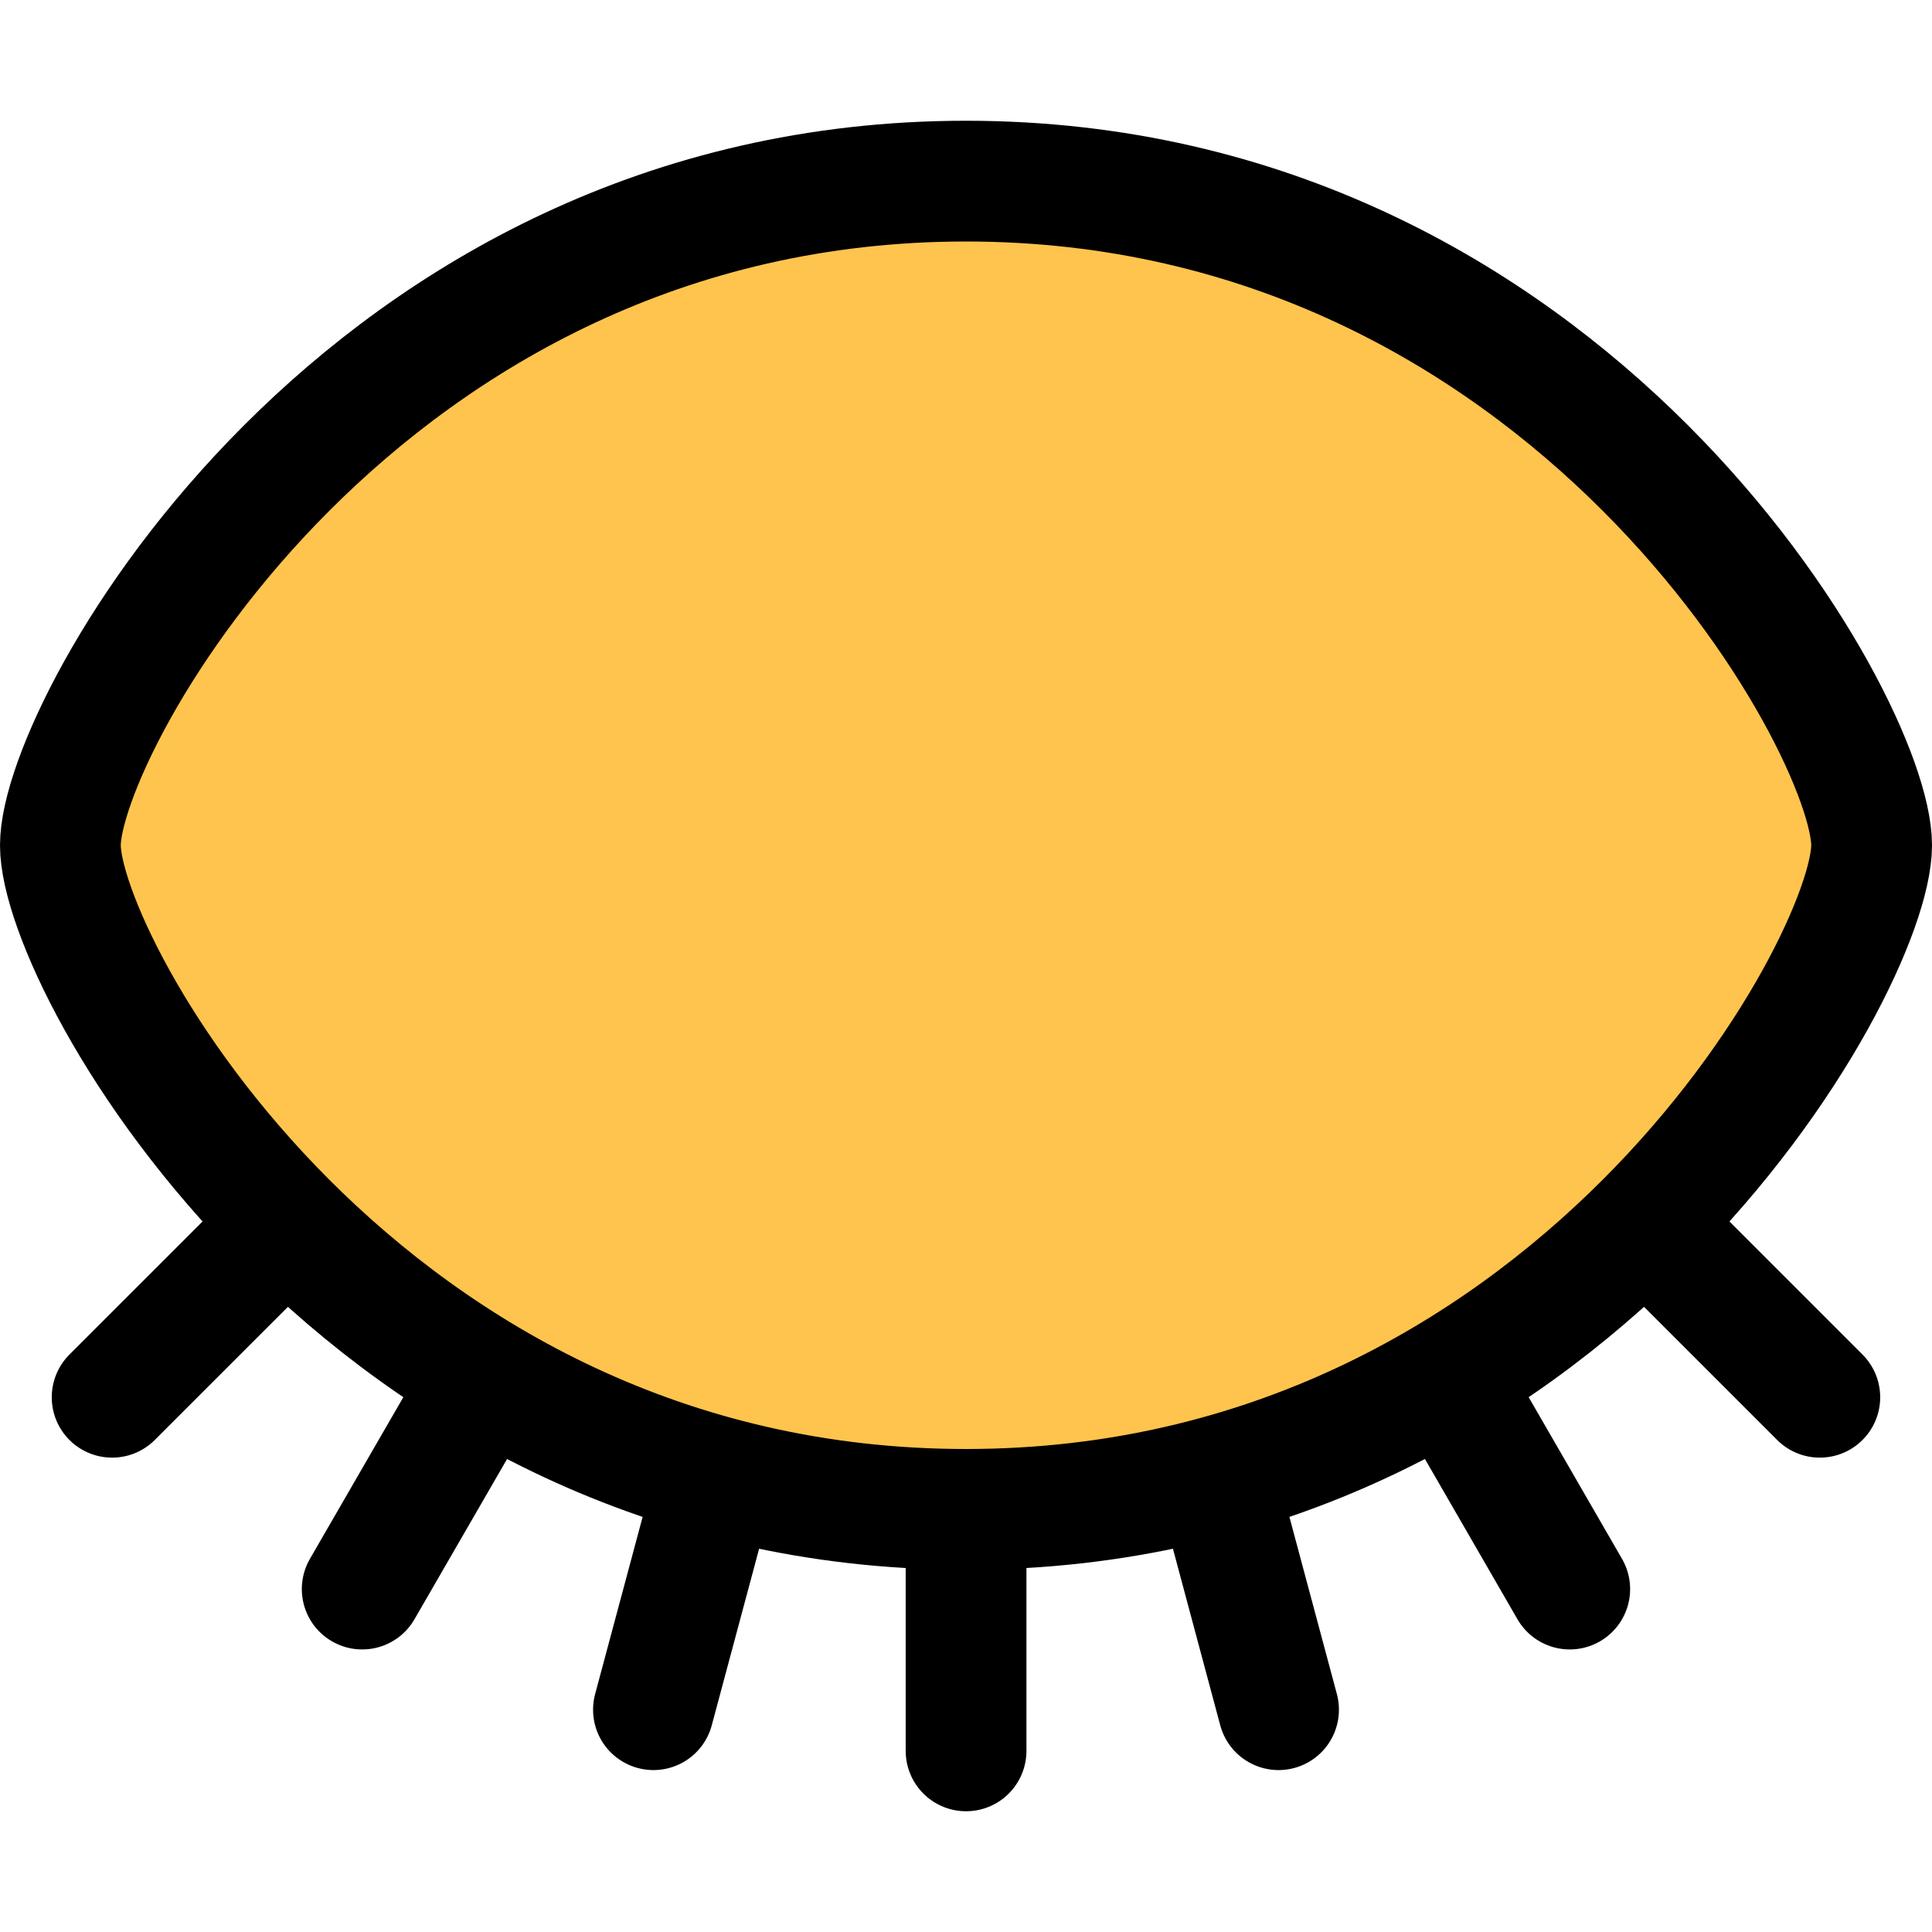
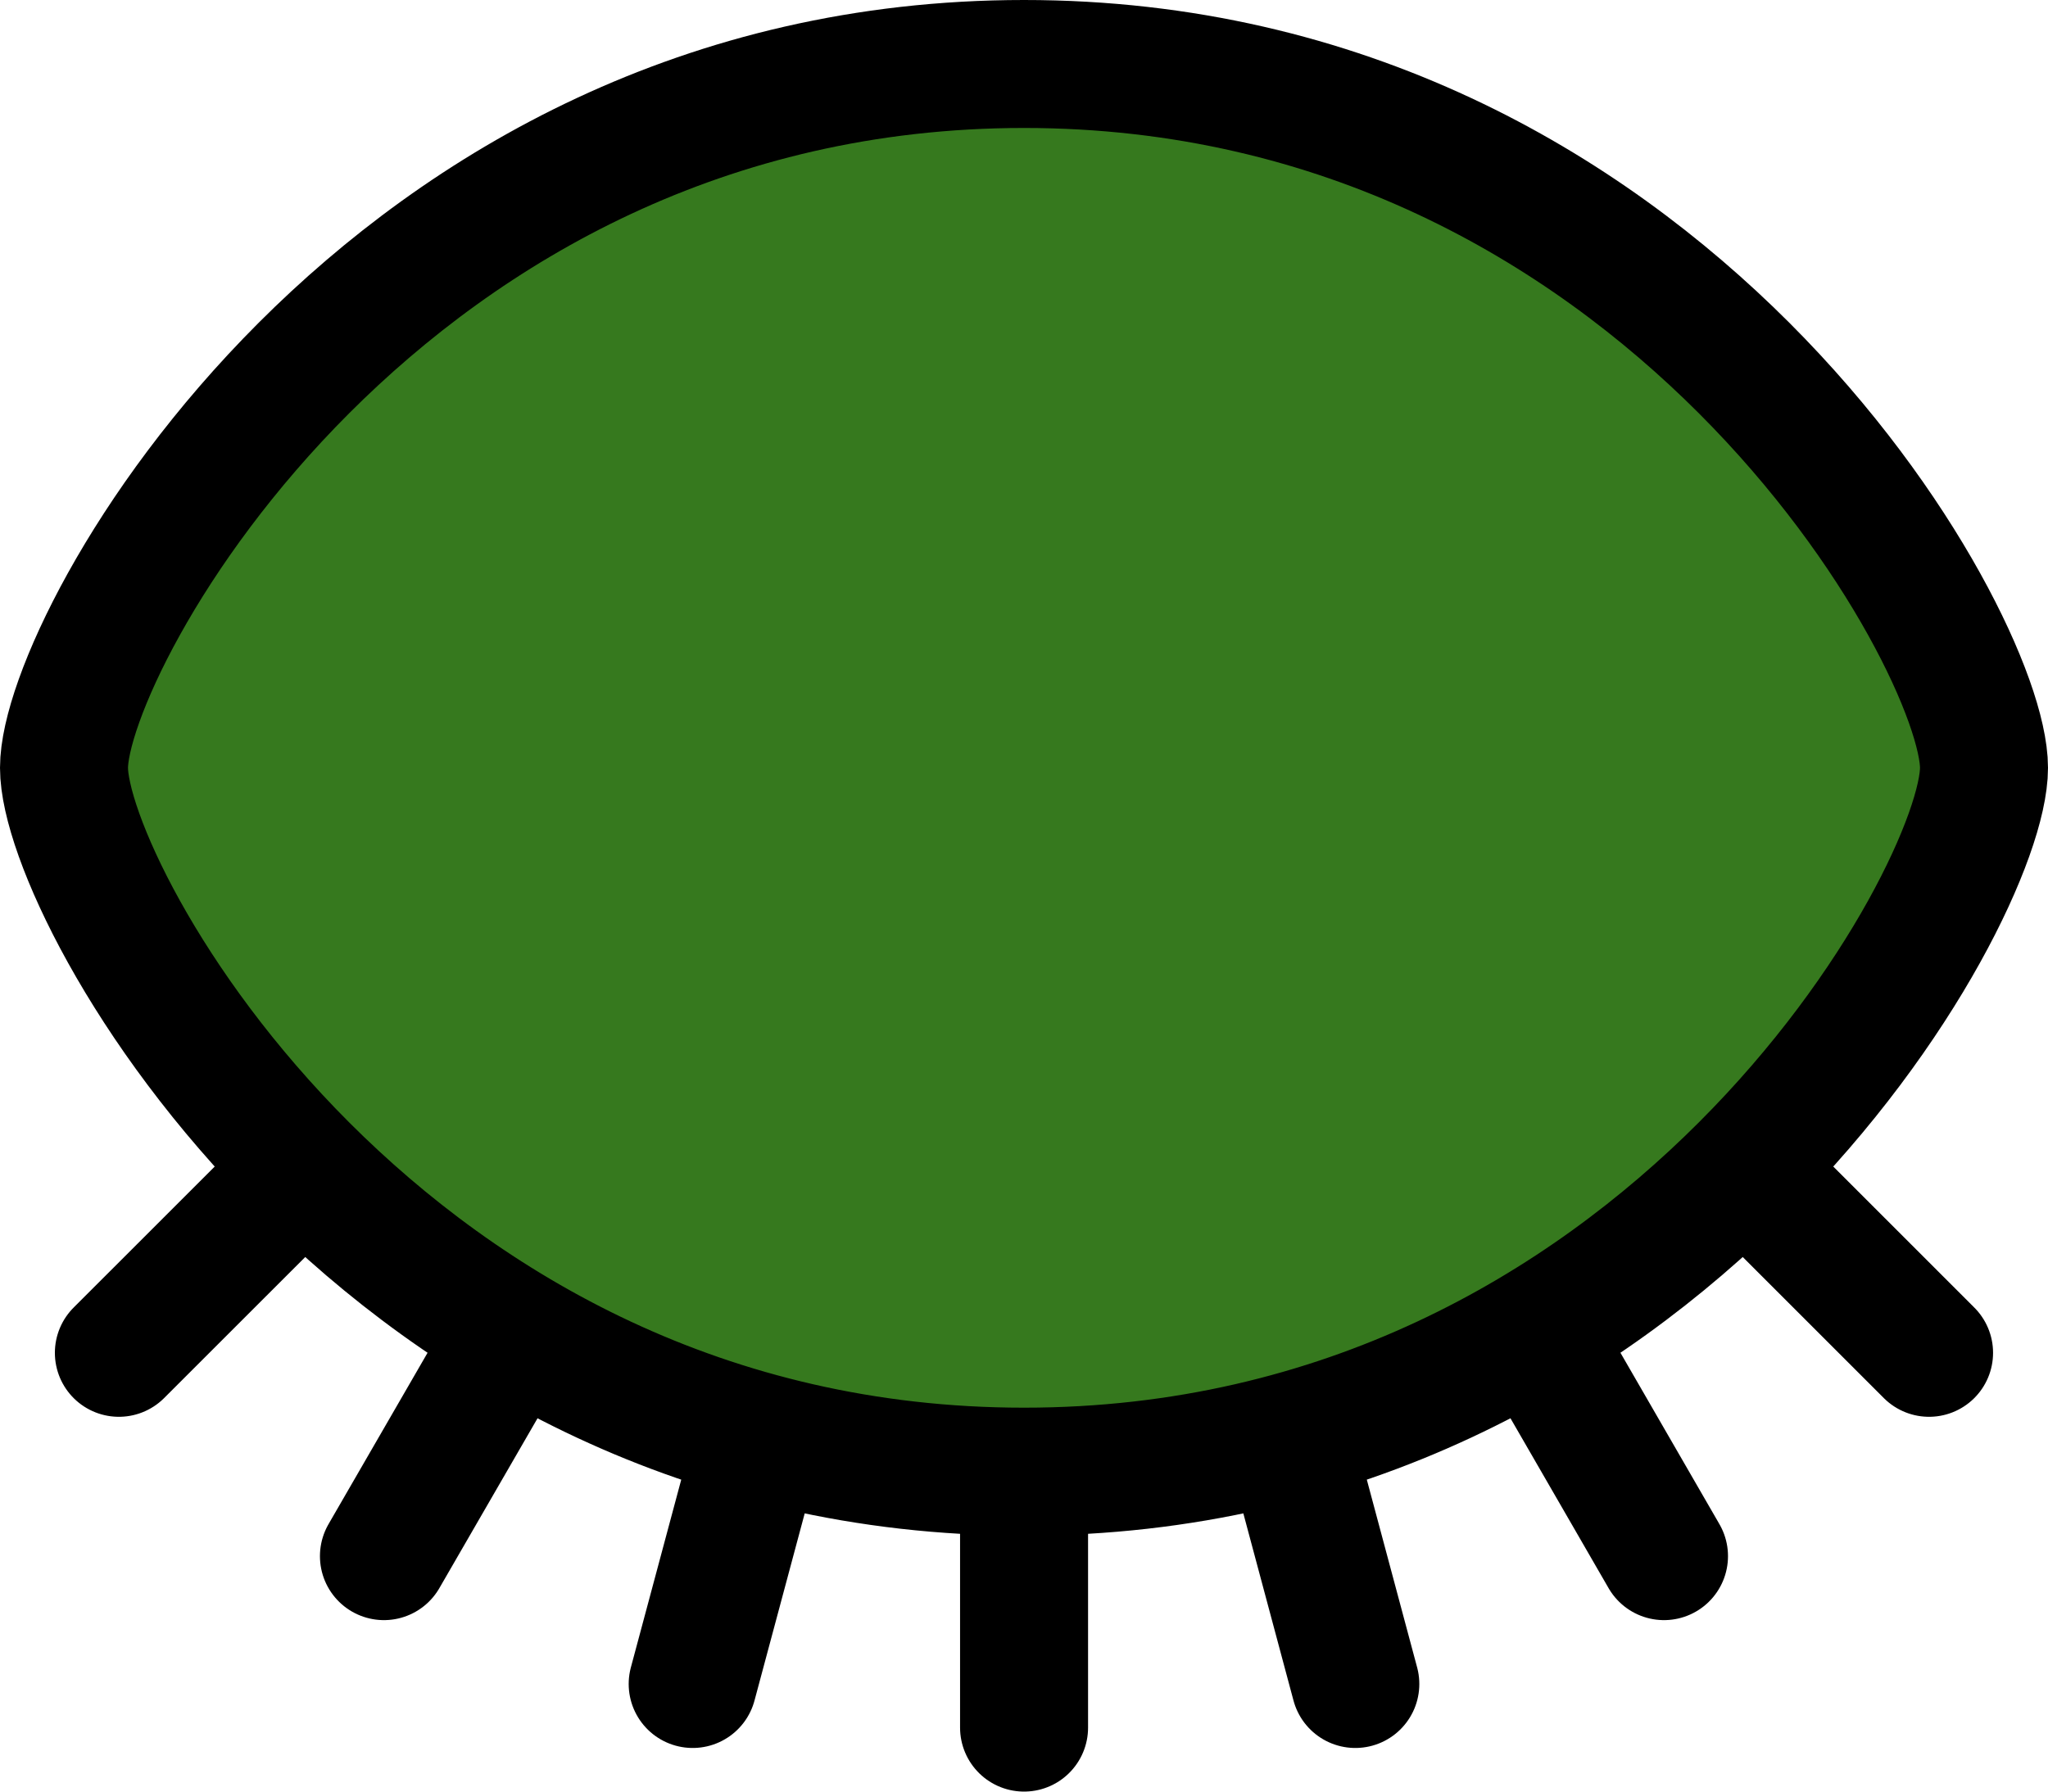
- <svg xmlns="http://www.w3.org/2000/svg" width="800px" height="800px" viewBox="0 0 32 32" fill="none">
-   <path d="M16 3C26 3 31 12 31 14C31 16 26 25 16 25C6 25 1 16 1 14C1 12 6 3 16 3Z" fill="#FFC44D" />
-   <path d="M16.001 29V25M10.823 28.318L11.859 24.455M5.999 26.32L8 22.857M1.857 23.143L4.685 20.316M21.177 28.318L20.142 24.455M26 26.32L24 22.856M30.142 23.143L27.314 20.315M31 14C31 16 26 25 16 25C6 25 1 16 1 14C1 12 6 3 16 3C26 3 31 12 31 14Z" stroke="#000000" stroke-width="2" stroke-linecap="round" stroke-linejoin="round" />
+ <svg xmlns="http://www.w3.org/2000/svg" xml:space="preserve" width="211.667mm" height="185.208mm" version="1.1" style="shape-rendering:geometricPrecision; text-rendering:geometricPrecision; image-rendering:optimizeQuality; fill-rule:evenodd; clip-rule:evenodd" viewBox="0 0 21166.68 18520.84">
+   <defs>
+     <style type="text/css">
+    
+     .str0 {stroke:black;stroke-width:1322.92;stroke-linecap:round;stroke-linejoin:round;stroke-miterlimit:22.926}
+     .fil2 {fill:none;fill-rule:nonzero}
+     .fil1 {fill:#36791E;fill-rule:nonzero}
+     .fil0 {fill:#FFC44D;fill-rule:nonzero}
+    
+   </style>
+   </defs>
+   <g id="Capa_x0020_1">
+     <path class="fil0" d="M10583.34 661.46c6614.58,0 9921.88,5953.13 9921.88,7276.04 0,1322.92 -3307.3,7276.05 -9921.88,7276.05 -6614.58,0 -9921.88,-5953.13 -9921.88,-7276.05 0,-1322.91 3307.3,-7276.04 9921.88,-7276.04z" />
+     <g>
+       <path class="fil1" d="M10584 17859.38l0 -2645.83 0 2645.83zm-3424.9 -450.85l685.27 -2555.22 -685.27 2555.22zm-3191 -1321.66l1323.57 -2290.63 -1323.57 2290.63zm-2739.5 -2101.92l1870.6 -1869.94 -1870.6 1869.94zm12778.98 3423.58l-684.61 -2555.22 684.61 2555.22zm3190.34 -1321.66l-1322.91 -2291.29 1322.91 2291.29zm2739.5 -2101.92l-1870.6 -1870.6 1870.6 1870.6zm567.8 -6047.45c0,1322.92 -3307.3,7276.05 -9921.88,7276.05 -6614.58,0 -9921.88,-5953.13 -9921.88,-7276.05 0,-1322.91 3307.3,-7276.04 9921.88,-7276.04 6614.58,0 9921.88,5953.13 9921.88,7276.04z" />
+       <path id="_1" class="fil2 str0" d="M10584 17859.38l0 -2645.83m-3424.9 2194.98l685.27 -2555.22m-3876.27 1233.56l1323.57 -2290.63m-4063.07 188.71l1870.6 -1869.94m10908.38 5293.52l-684.61 -2555.22m3874.95 1233.56l-1322.91 -2291.29m4062.41 189.37l-1870.6 -1870.6m2438.4 -4176.85c0,1322.92 -3307.3,7276.05 -9921.88,7276.05 -6614.58,0 -9921.88,-5953.13 -9921.88,-7276.05 0,-1322.91 3307.3,-7276.04 9921.88,-7276.04 6614.58,0 9921.88,5953.13 9921.88,7276.04z" />
+     </g>
+   </g>
</svg>
